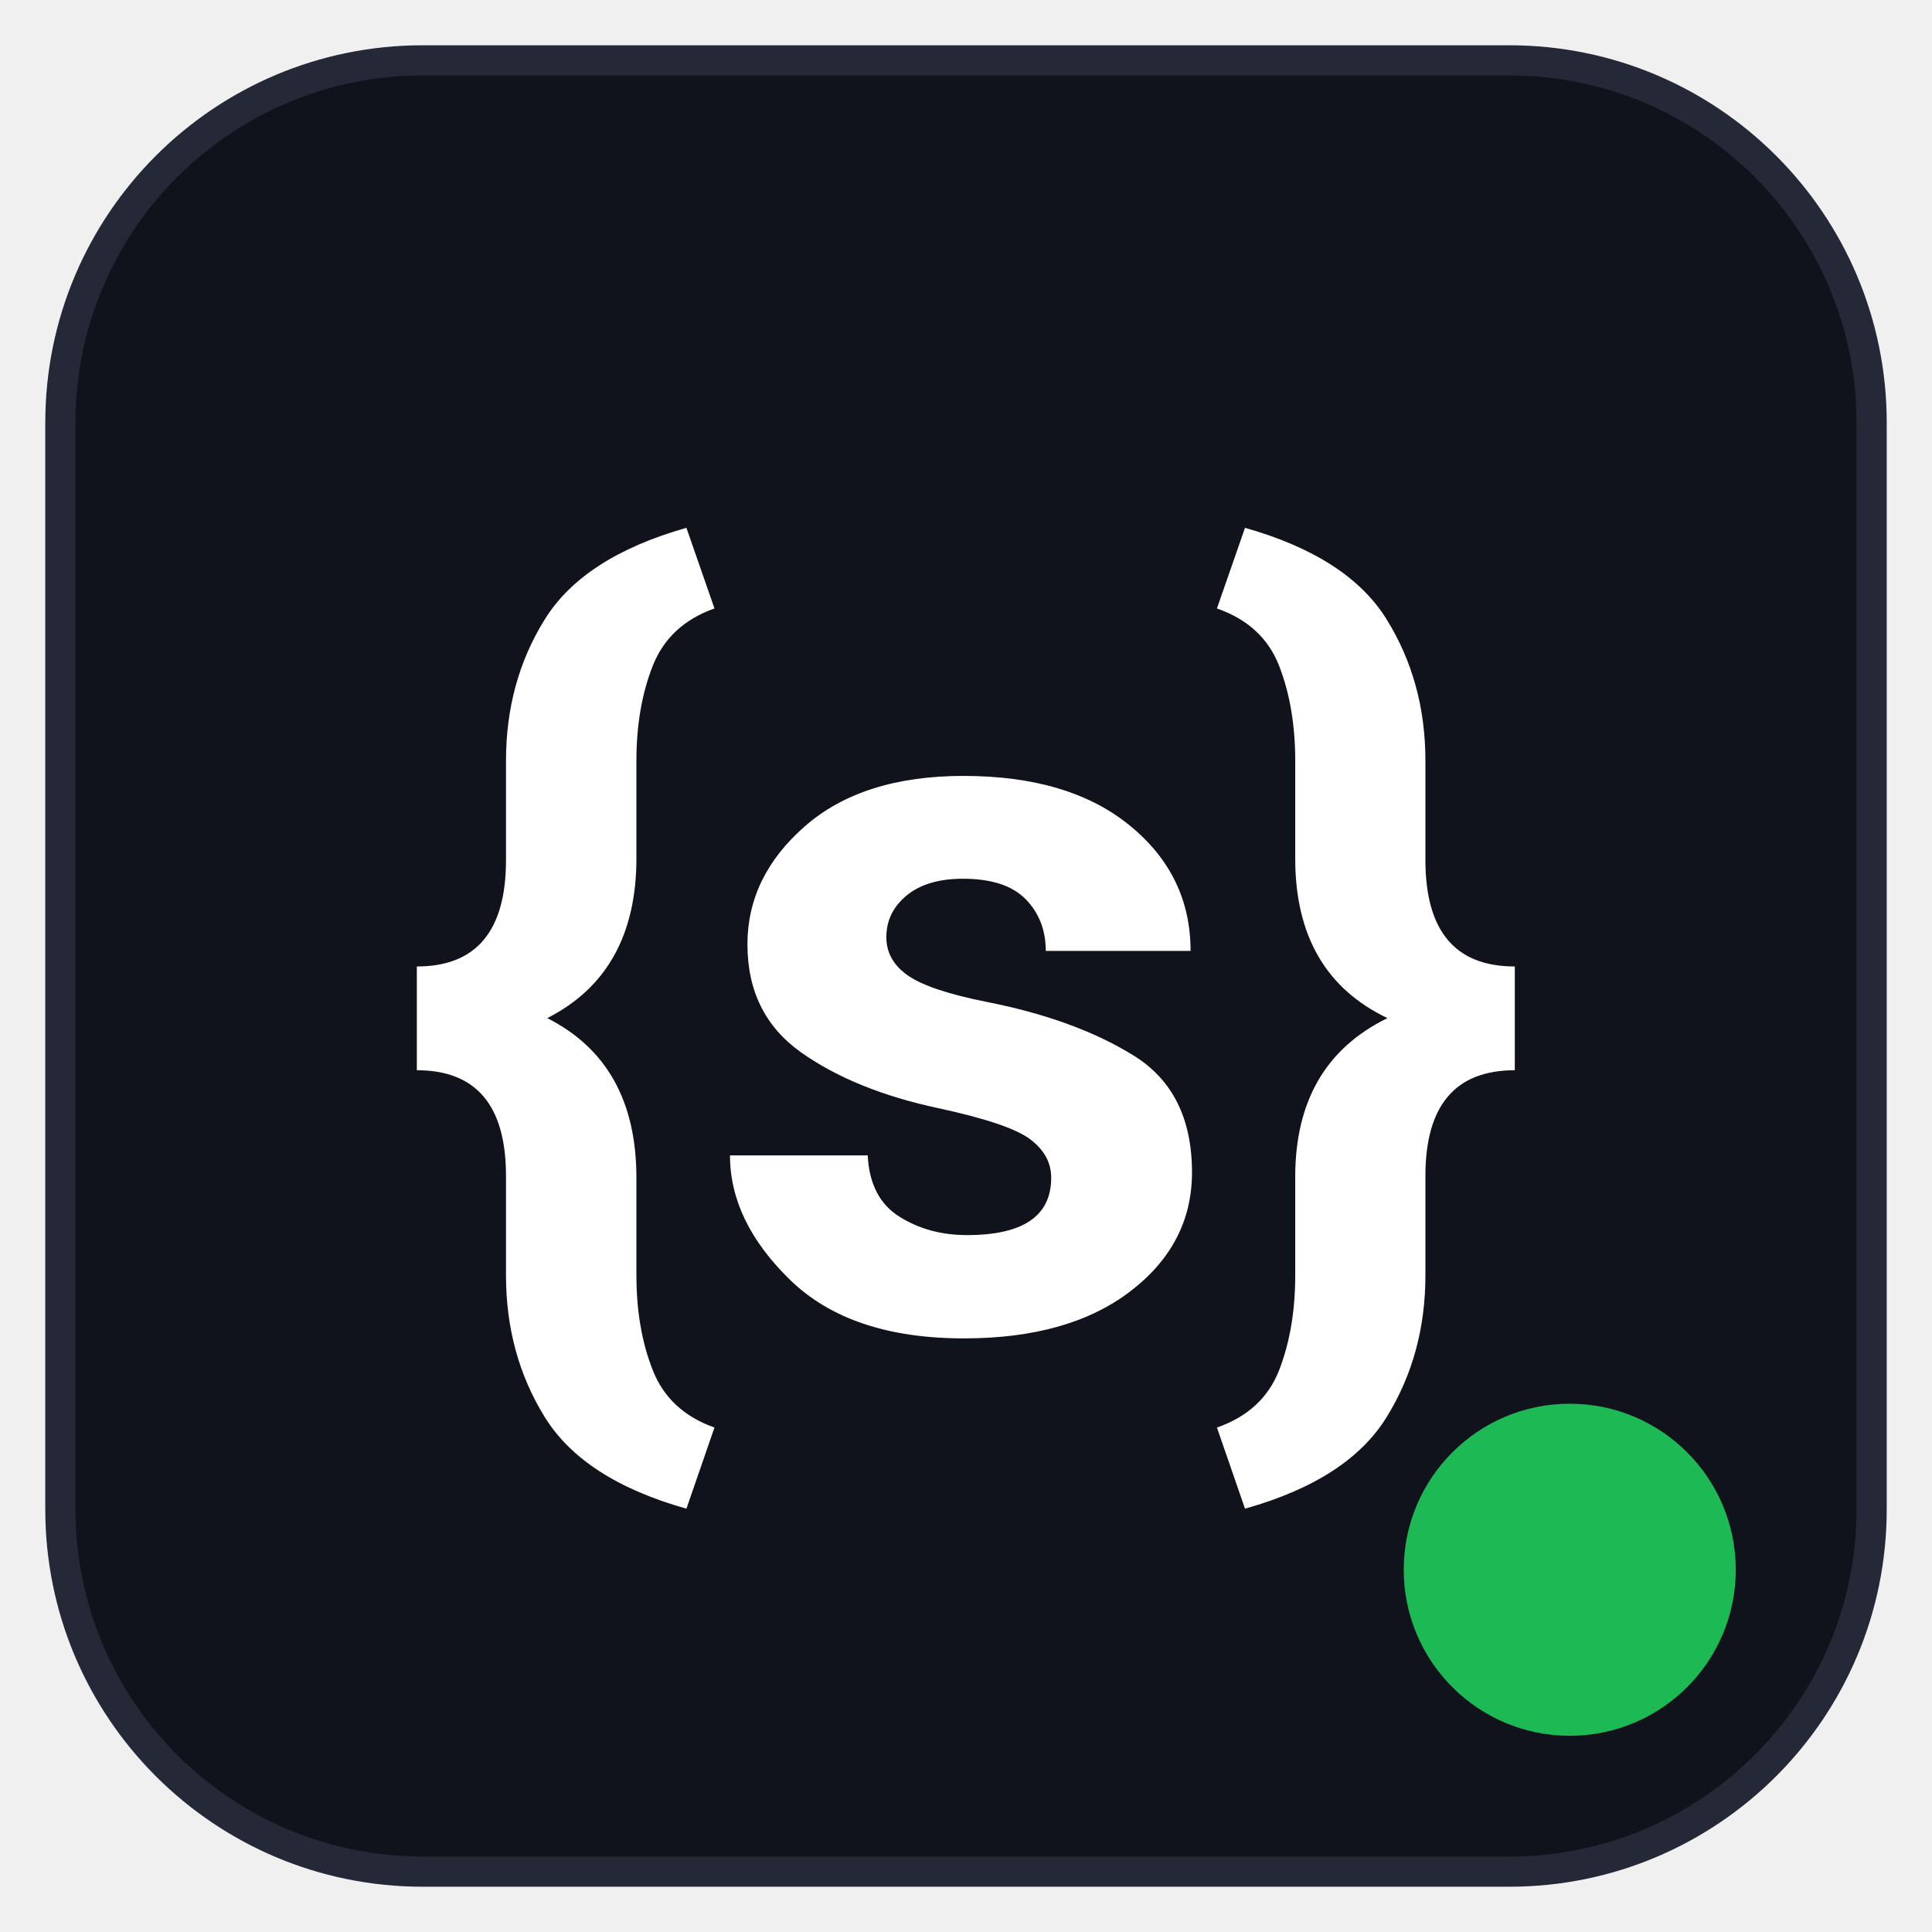
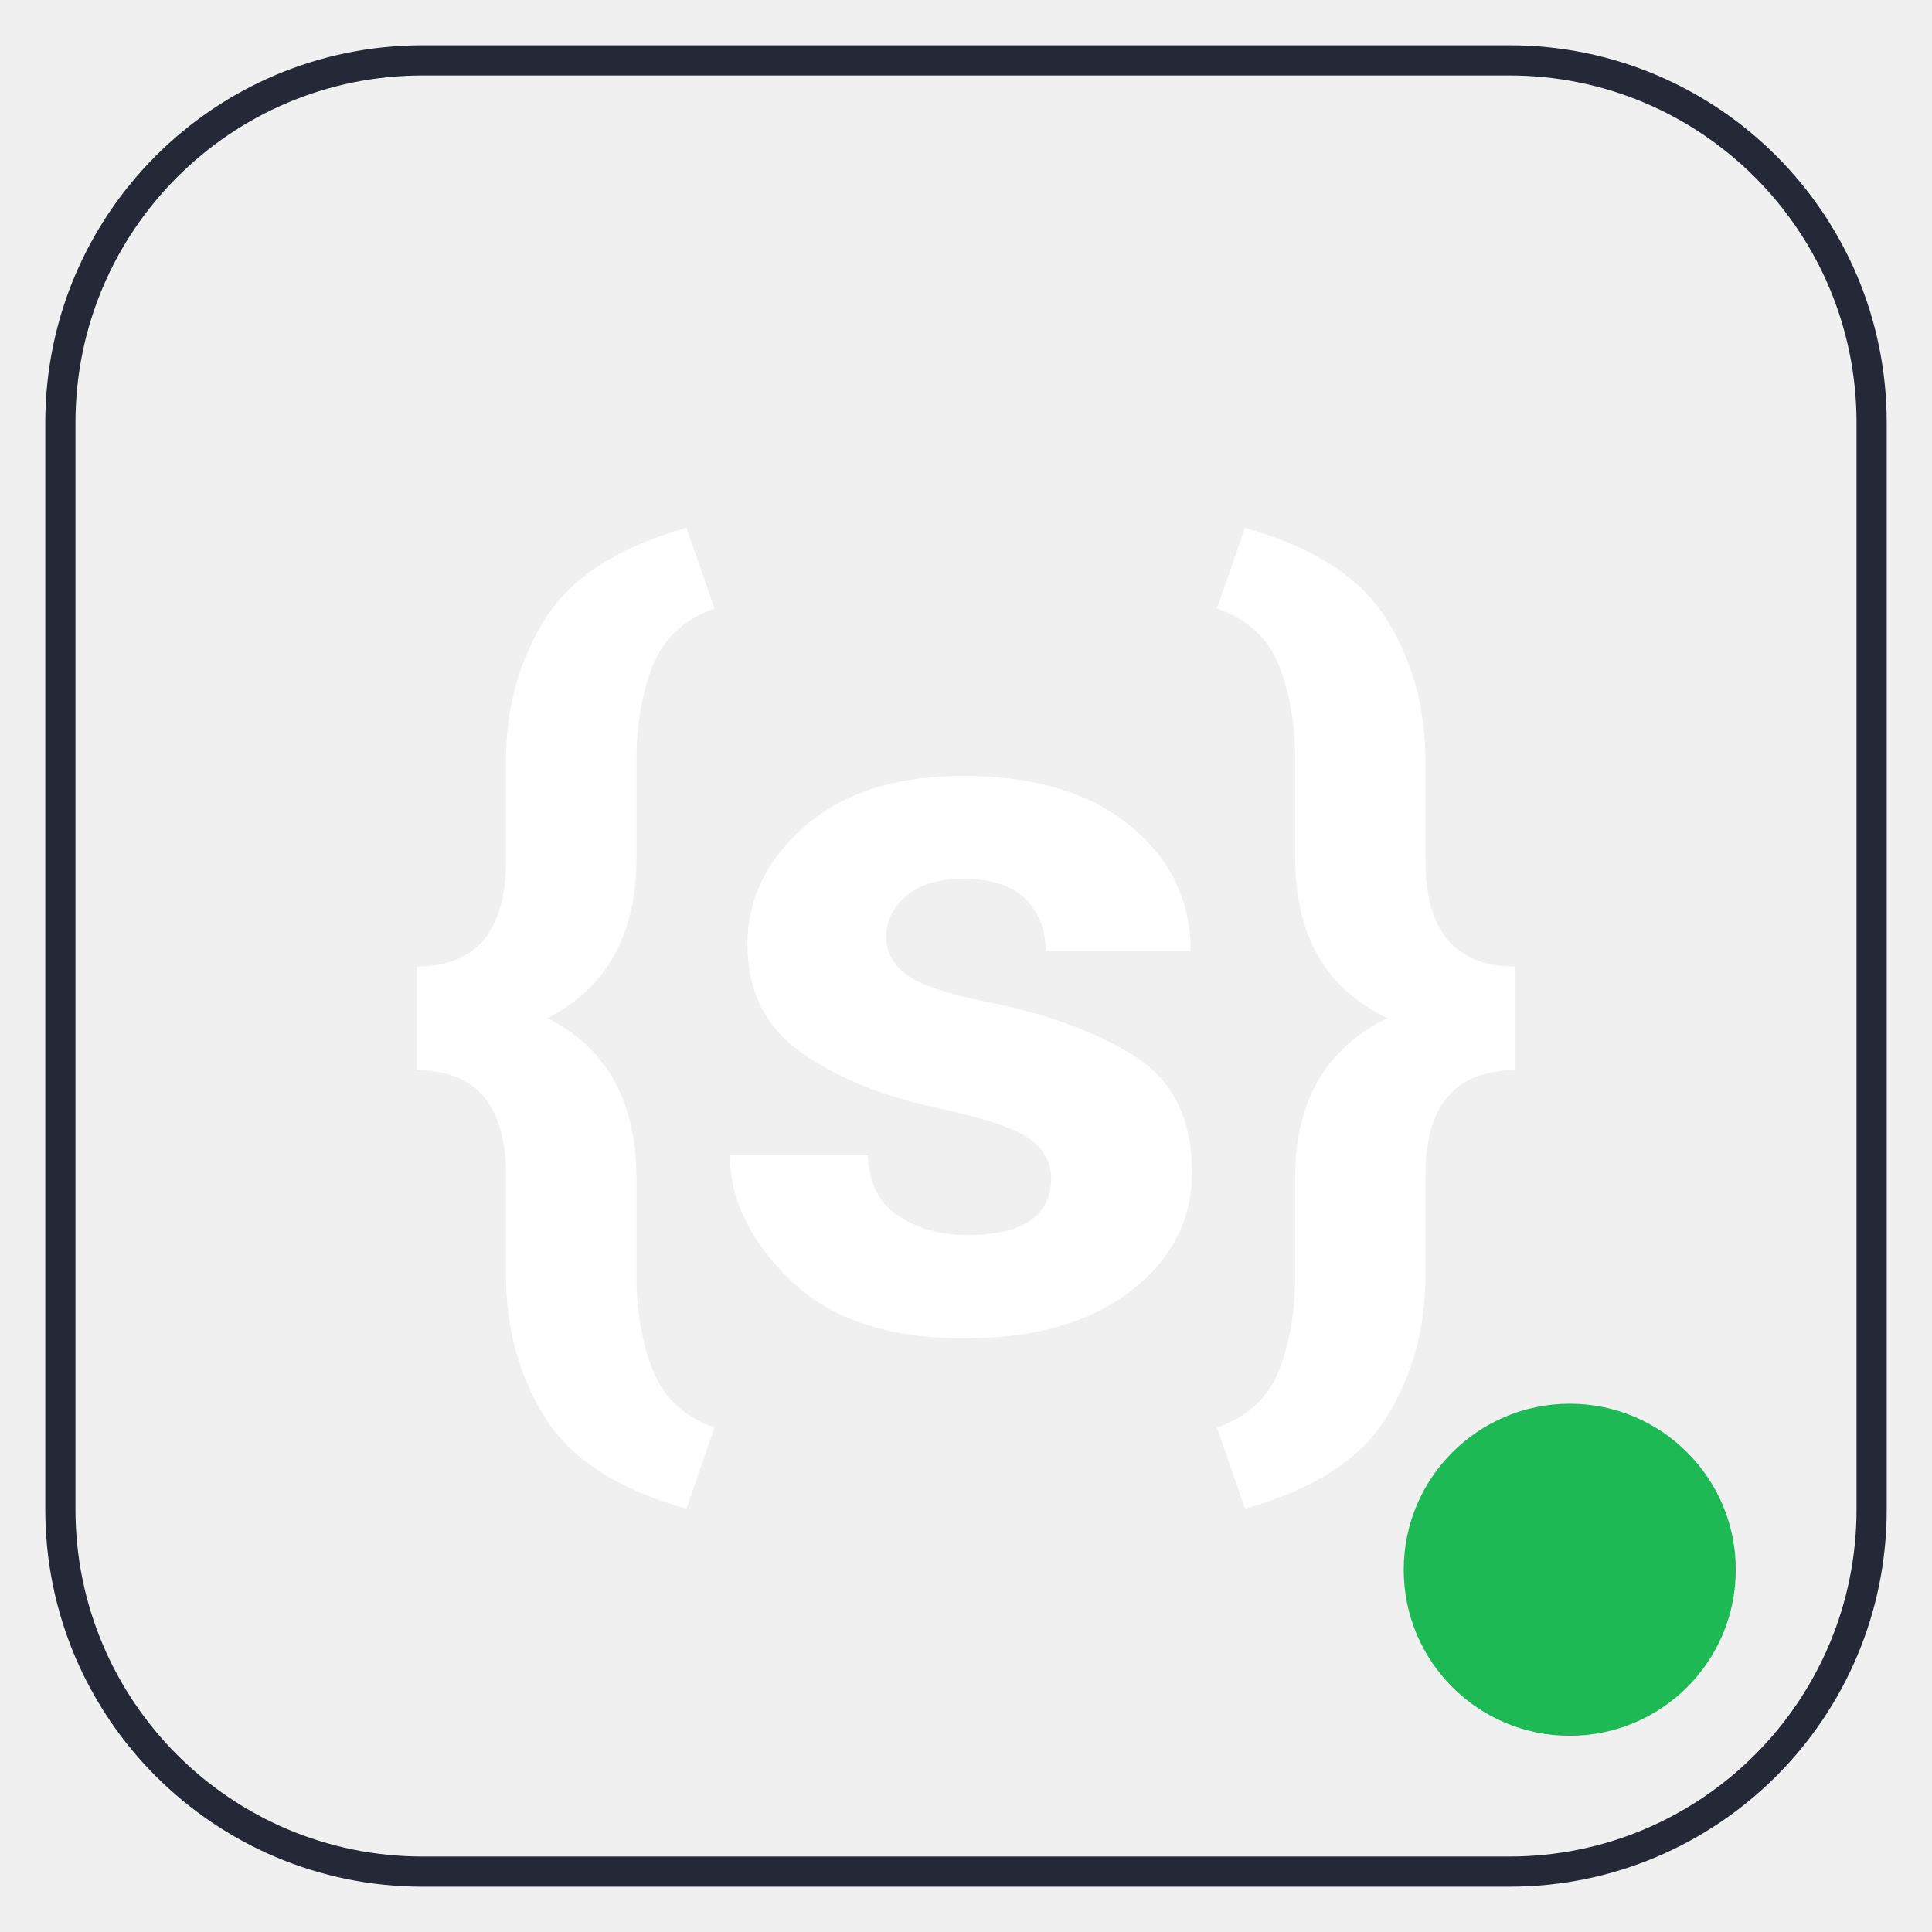
<svg xmlns="http://www.w3.org/2000/svg" viewBox="0 0 128 128">
-   <rect x="4" y="4" width="120" height="120" rx="24" fill="#11131C" stroke="#252836" stroke-width="2" />
+   <rect x="4" y="4" width="120" height="120" rx="24" fill="transparent" stroke="#252836" stroke-width="2" />
  <text x="64" y="88" font-family="-apple-system, BlinkMacSystemFont, 'Segoe UI', Roboto, Helvetica, Arial, sans-serif" font-size="68" font-weight="700" fill="#FFFFFF" text-anchor="middle" letter-spacing="-2">{s}</text>
  <circle cx="104" cy="104" r="11" fill="#1DB954" />
</svg>
